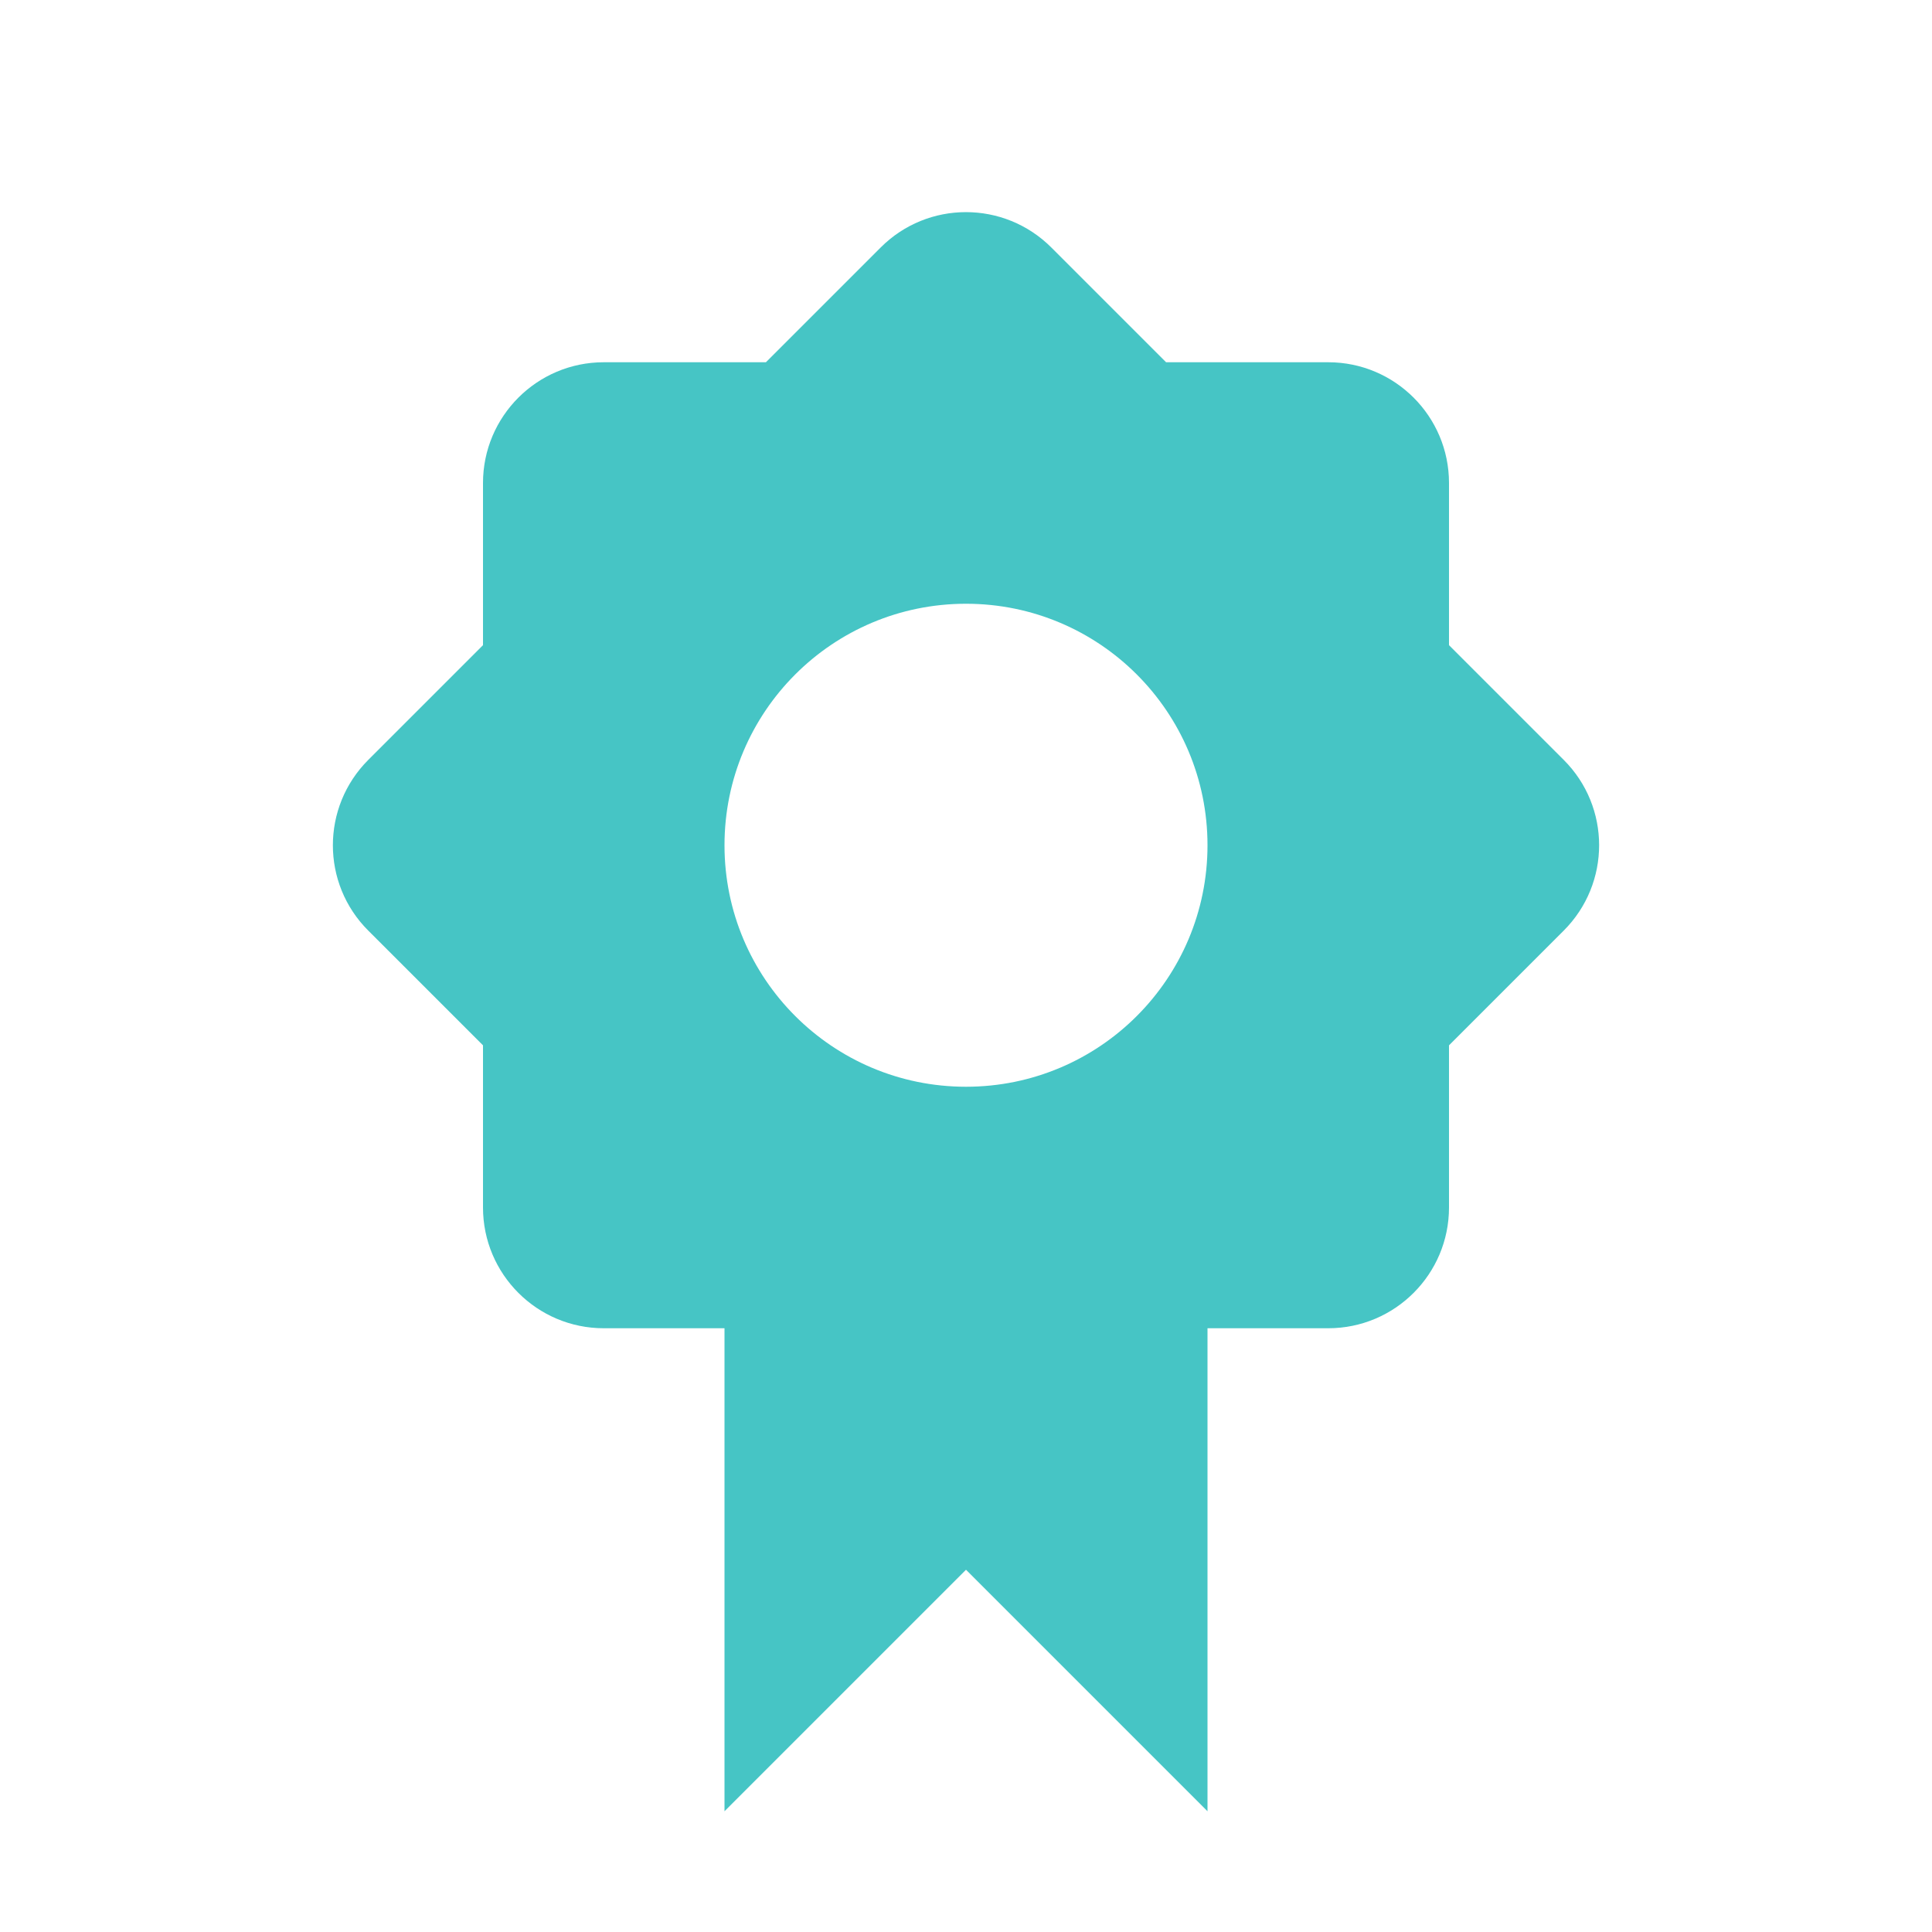
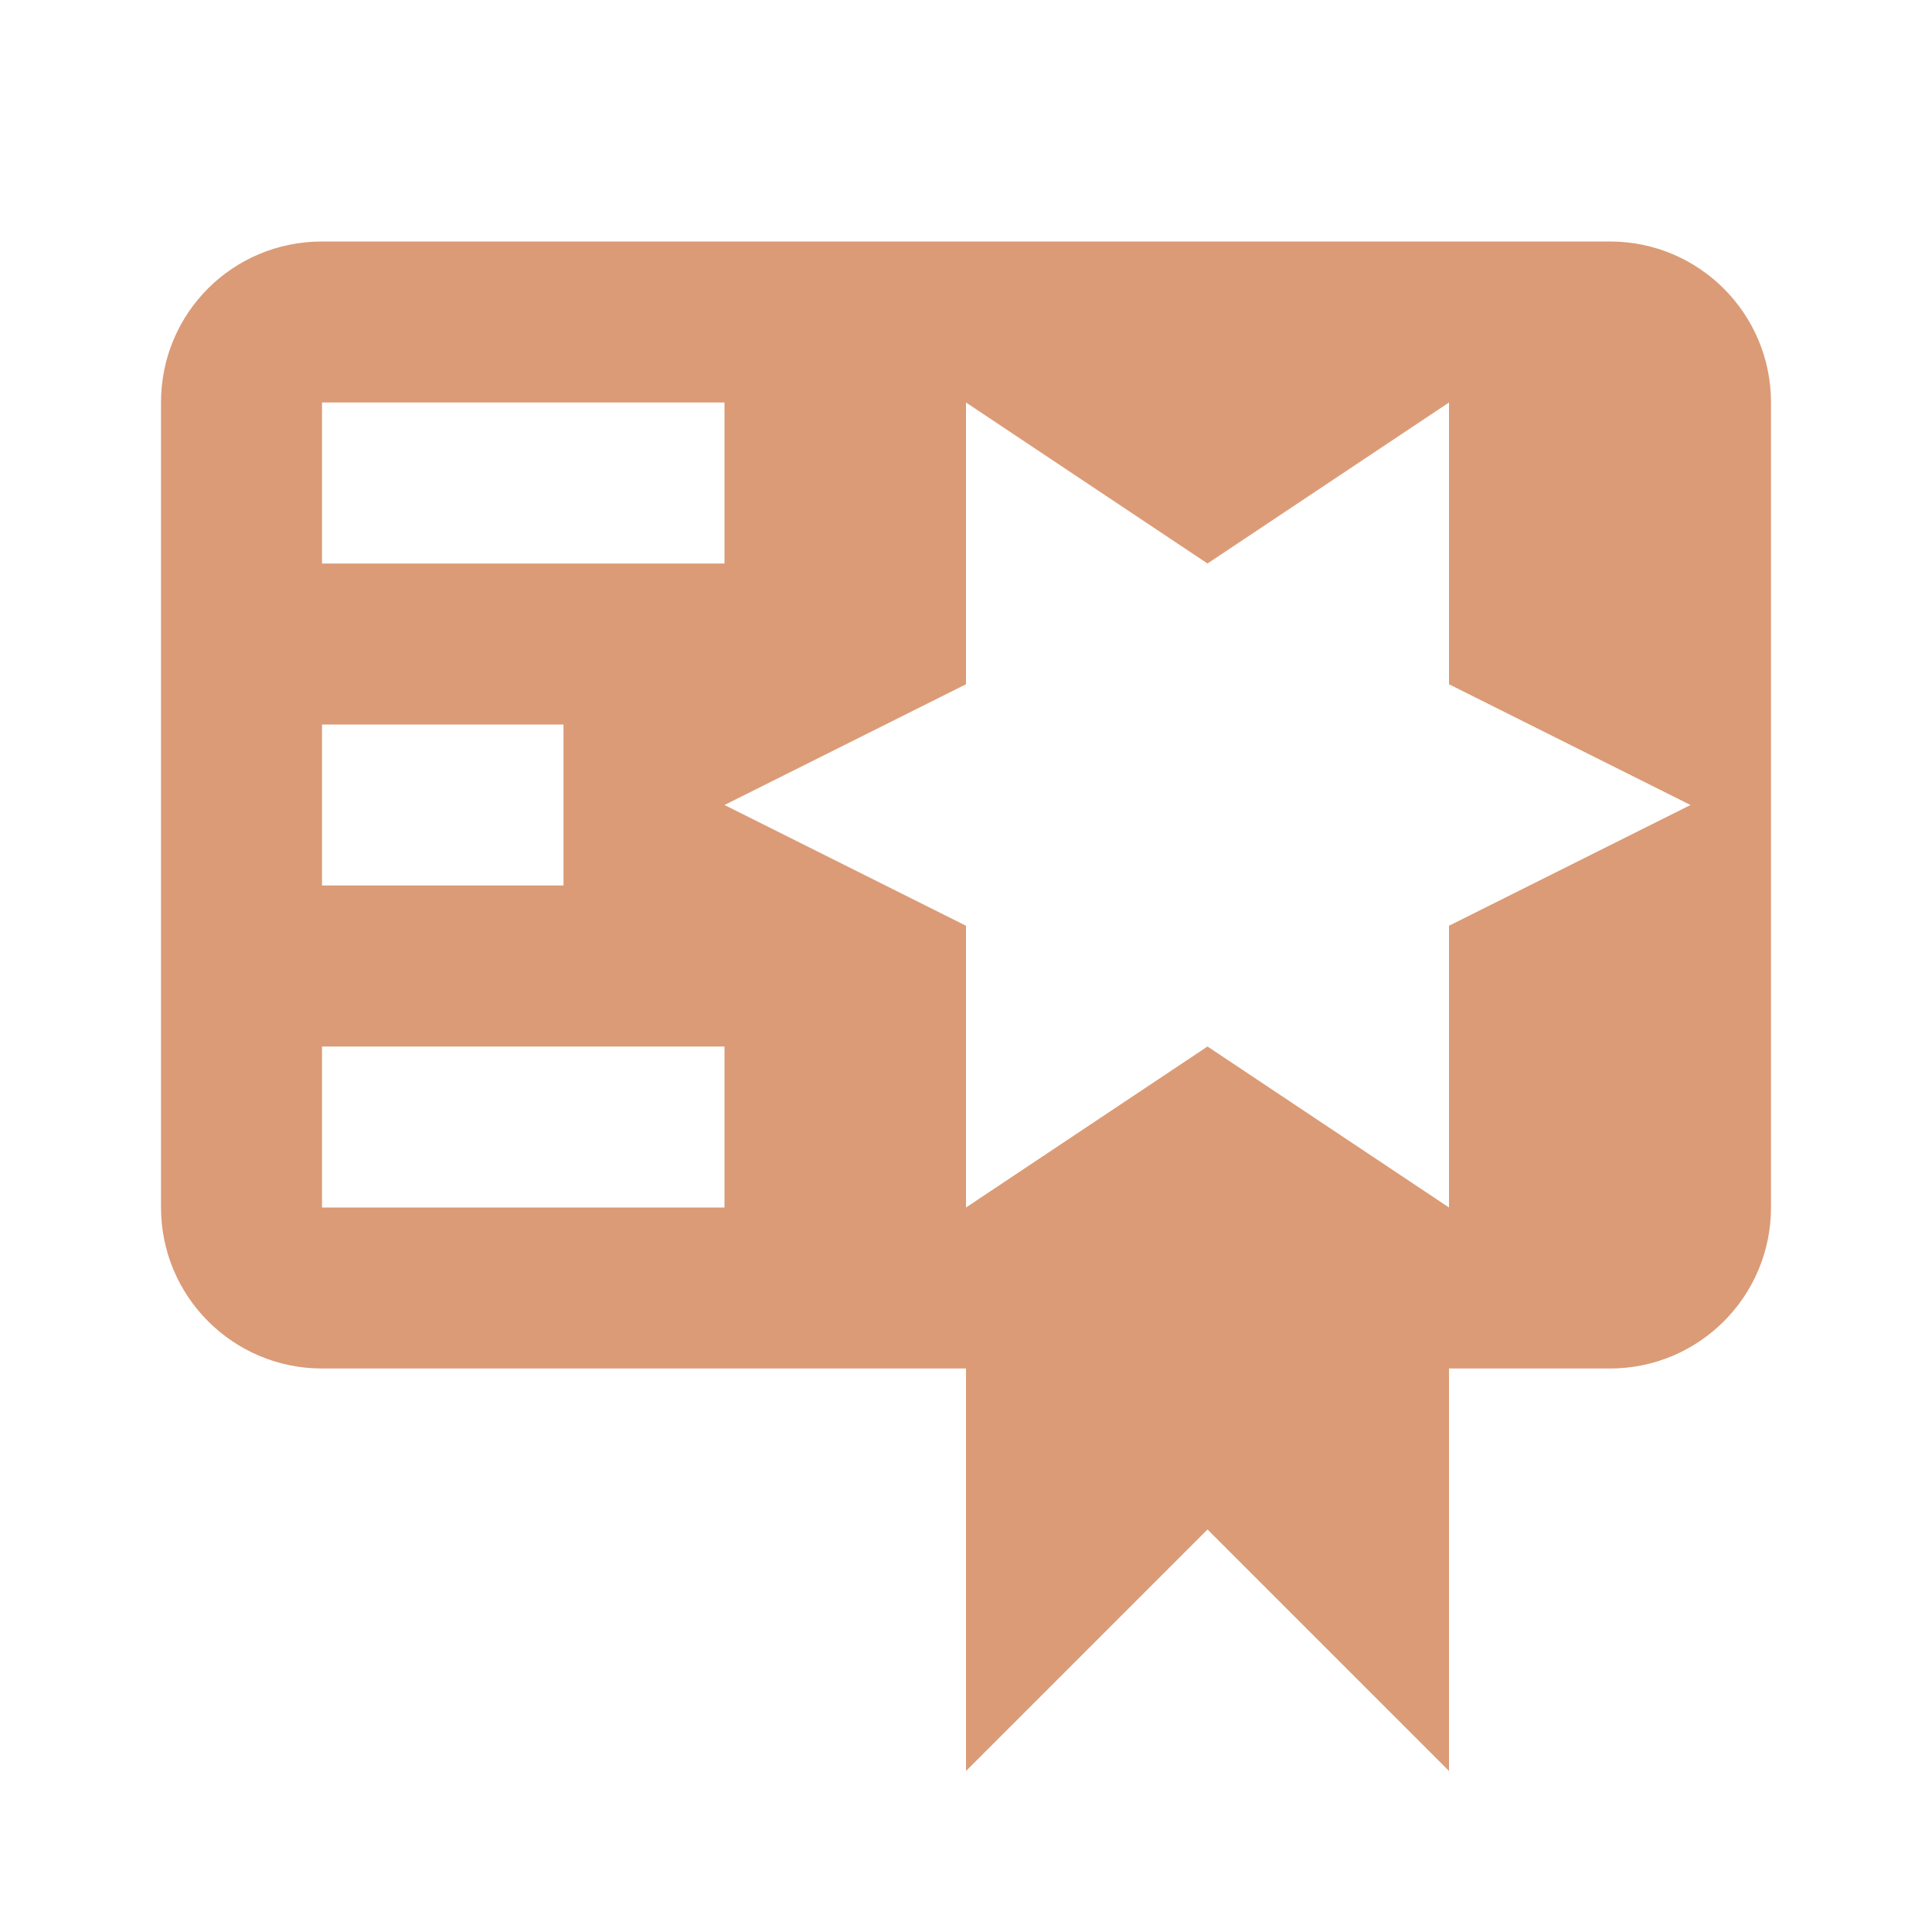
- <svg xmlns="http://www.w3.org/2000/svg" fill="none" viewBox="0 0 16 16">
-   <path fill="#46C5C5" fill-rule="evenodd" d="M8.707 2.05c-.391-.391-1.024-.391-1.414 0L6.343 3H5c-.552 0-1 .448-1 1v1.343l-.95.95c-.391.391-.391 1.024 0 1.414L4 8.657V10c0 .552.448 1 1 1h1v4l2-2 2 2v-4h1c.552 0 1-.448 1-1V8.657l.95-.95c.391-.391.391-1.024 0-1.414L12 5.343V4c0-.552-.448-1-1-1H9.657l-.95-.95ZM8 9c1.105 0 2-.895 2-2s-.895-2-2-2-2 .895-2 2 .895 2 2 2Z" clip-rule="evenodd" />
+ <svg xmlns="http://www.w3.org/2000/svg" viewBox="0 0 24 24">
+   <path fill="#DB9B77" d="M4 3c-1.11 0-2 .89-2 2v10a2 2 0 0 0 2 2h8v5l3-3 3 3v-5h2a2 2 0 0 0 2-2V5a2 2 0 0 0-2-2H4m8 2 3 2 3-2v3.5l3 1.5-3 1.5V15l-3-2-3 2v-3.5L9 10l3-1.5V5M4 5h5v2H4V5m0 4h3v2H4V9m0 4h5v2H4v-2Z" />
</svg>
